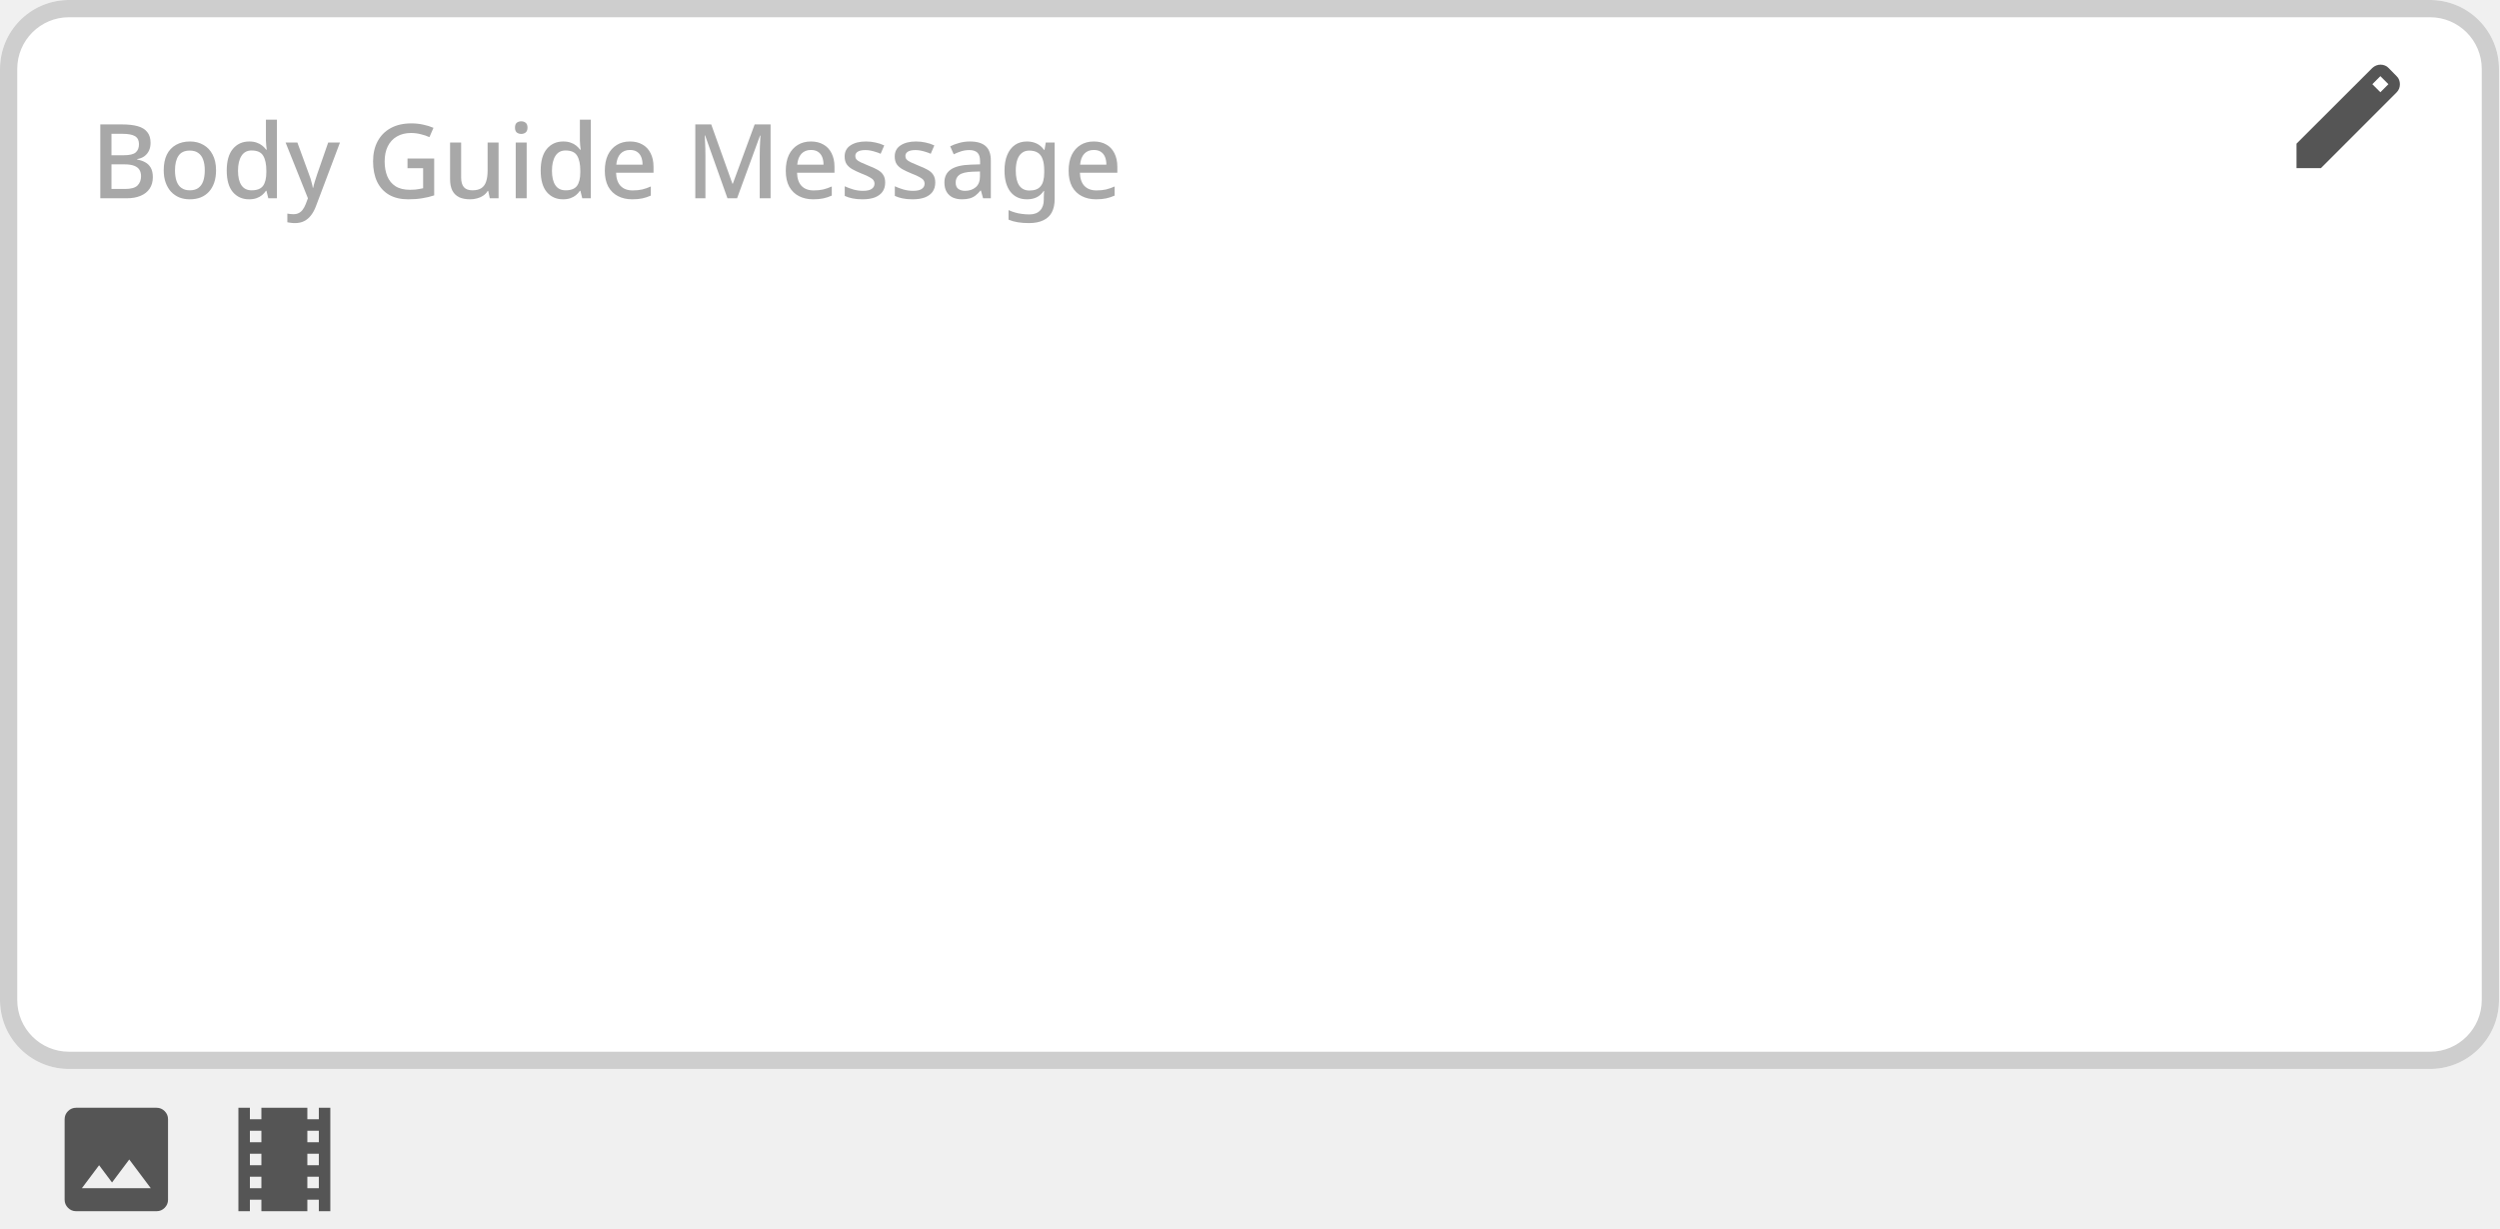
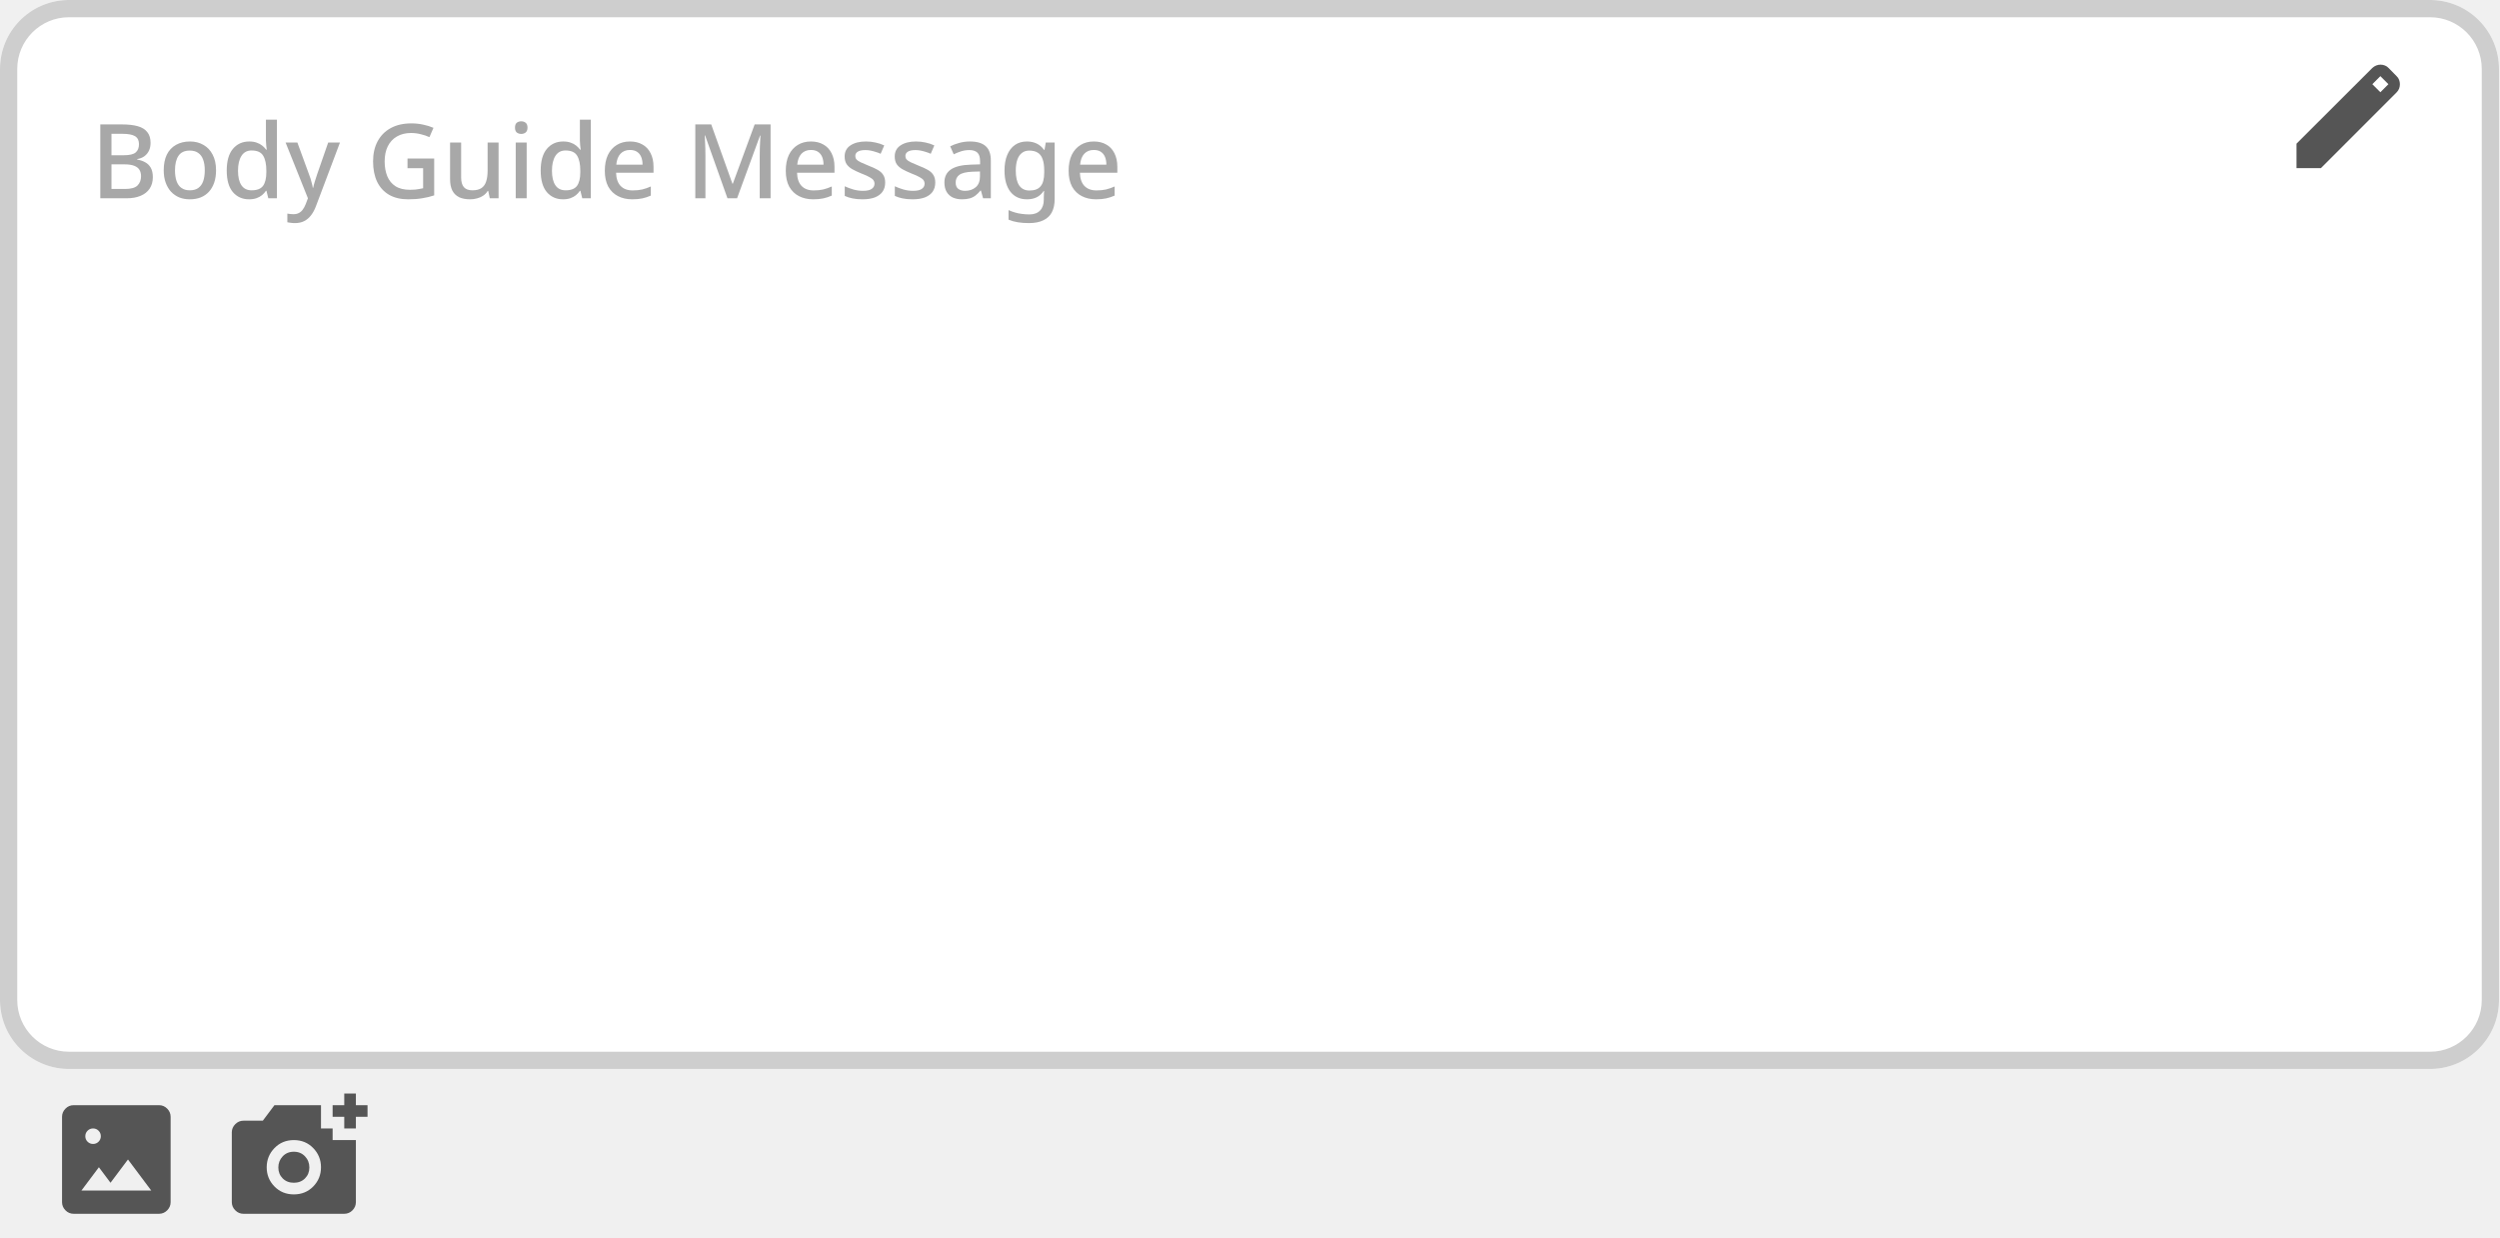
- <svg xmlns="http://www.w3.org/2000/svg" width="580" height="285" viewBox="0 0 580 285" fill="none">
-   <path d="M17.667 281C16.933 281 16.306 280.739 15.783 280.217C15.261 279.694 15 279.067 15 278.333V259.667C15 258.933 15.261 258.306 15.783 257.783C16.306 257.261 16.933 257 17.667 257H36.333C37.067 257 37.694 257.261 38.217 257.783C38.739 258.306 39 258.933 39 259.667V278.333C39 279.067 38.739 279.694 38.217 280.217C37.694 280.739 37.067 281 36.333 281H17.667ZM19 275.667H35L30 269L26 274.333L23 270.333L19 275.667Z" fill="#555555" />
+ <svg xmlns="http://www.w3.org/2000/svg" width="580" height="287" viewBox="0 0 580 287" fill="none">
  <path d="M0 16C0 7.163 7.163 0 16 0H564C572.837 0 580 7.163 580 16V232C580 240.837 572.837 248 564 248H16C7.163 248 0 240.837 0 232V16Z" fill="white" />
  <path d="M564 244V248H16V244H564ZM576 232V16C576 9.373 570.627 4 564 4H16C9.373 4 4 9.373 4 16V232C4 238.627 9.373 244 16 244V248L15.587 247.995C7.079 247.779 0.221 240.921 0.005 232.413L0 232V16C0 7.302 6.941 0.224 15.587 0.005L16 0H564L564.413 0.005C573.059 0.224 580 7.302 580 16V232L579.995 232.413C579.779 240.921 572.921 247.779 564.413 247.995L564 248V244C570.627 244 576 238.627 576 232Z" fill="#CECECE" />
  <path d="M253.853 32.824C254.989 32.824 255.965 33.064 256.781 33.544C257.597 34.008 258.221 34.68 258.653 35.56C259.101 36.44 259.325 37.48 259.325 38.68V40.072H250.637C250.669 41.4 251.013 42.416 251.669 43.12C252.341 43.824 253.277 44.176 254.477 44.176C255.309 44.176 256.045 44.104 256.685 43.96C257.341 43.8 258.013 43.568 258.701 43.264V45.376C258.061 45.664 257.405 45.88 256.733 46.024C256.077 46.168 255.293 46.24 254.381 46.24C253.133 46.24 252.029 45.992 251.069 45.496C250.109 45 249.357 44.264 248.813 43.288C248.285 42.296 248.021 41.08 248.021 39.64C248.021 38.184 248.261 36.952 248.741 35.944C249.237 34.936 249.917 34.168 250.781 33.64C251.661 33.096 252.685 32.824 253.853 32.824ZM253.853 34.792C252.941 34.792 252.205 35.088 251.645 35.68C251.101 36.272 250.781 37.112 250.685 38.2H256.781C256.781 37.528 256.677 36.936 256.469 36.424C256.261 35.912 255.941 35.512 255.509 35.224C255.077 34.936 254.525 34.792 253.853 34.792Z" fill="#A8A8A8" />
  <path d="M238.347 32.824C239.179 32.824 239.931 32.984 240.603 33.304C241.275 33.624 241.843 34.112 242.307 34.768H242.427L242.715 33.064H244.779V46.168C244.779 47.384 244.563 48.408 244.131 49.24C243.699 50.072 243.035 50.696 242.139 51.112C241.259 51.544 240.147 51.76 238.803 51.76C237.875 51.76 237.019 51.696 236.235 51.568C235.451 51.44 234.731 51.24 234.075 50.968V48.736C234.539 48.96 235.027 49.144 235.539 49.288C236.051 49.448 236.595 49.56 237.171 49.624C237.747 49.704 238.339 49.744 238.947 49.744C240.003 49.744 240.819 49.44 241.395 48.832C241.971 48.24 242.259 47.4 242.259 46.312V45.88C242.259 45.672 242.267 45.4 242.283 45.064C242.299 44.712 242.315 44.456 242.331 44.296H242.235C241.787 44.968 241.235 45.464 240.579 45.784C239.939 46.088 239.195 46.24 238.347 46.24C236.715 46.24 235.435 45.656 234.507 44.488C233.595 43.304 233.139 41.664 233.139 39.568C233.139 38.16 233.347 36.96 233.763 35.968C234.179 34.96 234.771 34.184 235.539 33.64C236.323 33.096 237.259 32.824 238.347 32.824ZM238.875 34.936C238.203 34.936 237.635 35.12 237.171 35.488C236.707 35.84 236.355 36.36 236.115 37.048C235.875 37.736 235.755 38.584 235.755 39.592C235.755 41.096 236.019 42.24 236.547 43.024C237.091 43.808 237.883 44.2 238.923 44.2C239.531 44.2 240.043 44.12 240.459 43.96C240.891 43.8 241.243 43.552 241.515 43.216C241.803 42.88 242.011 42.456 242.139 41.944C242.283 41.416 242.355 40.784 242.355 40.048V39.568C242.355 38.464 242.227 37.576 241.971 36.904C241.731 36.216 241.355 35.72 240.843 35.416C240.331 35.096 239.675 34.936 238.875 34.936Z" fill="#A8A8A8" />
  <path d="M225.117 32.824C226.749 32.824 227.965 33.184 228.765 33.904C229.565 34.608 229.965 35.72 229.965 37.24V46H228.165L227.661 44.2H227.565C227.197 44.664 226.813 45.048 226.413 45.352C226.029 45.656 225.581 45.88 225.069 46.024C224.573 46.168 223.965 46.24 223.245 46.24C222.477 46.24 221.781 46.104 221.157 45.832C220.549 45.544 220.069 45.112 219.717 44.536C219.365 43.944 219.189 43.208 219.189 42.328C219.189 41.016 219.685 40.016 220.677 39.328C221.685 38.64 223.213 38.264 225.261 38.2L227.469 38.128V37.408C227.469 36.448 227.253 35.776 226.821 35.392C226.389 35.008 225.781 34.816 224.997 34.816C224.325 34.816 223.685 34.912 223.077 35.104C222.469 35.296 221.893 35.528 221.349 35.8L220.533 33.952C221.141 33.632 221.837 33.368 222.621 33.16C223.421 32.936 224.253 32.824 225.117 32.824ZM225.717 39.832C224.245 39.896 223.221 40.144 222.645 40.576C222.085 40.992 221.805 41.584 221.805 42.352C221.805 43.024 222.005 43.512 222.405 43.816C222.821 44.12 223.341 44.272 223.965 44.272C224.973 44.272 225.805 43.992 226.461 43.432C227.117 42.872 227.445 42.032 227.445 40.912V39.784L225.717 39.832Z" fill="#A8A8A8" />
  <path d="M217.068 42.352C217.068 43.2 216.86 43.912 216.444 44.488C216.028 45.064 215.428 45.504 214.644 45.808C213.86 46.096 212.916 46.24 211.812 46.24C210.9 46.24 210.116 46.168 209.46 46.024C208.82 45.896 208.228 45.704 207.684 45.448V43.216C208.26 43.488 208.924 43.736 209.676 43.96C210.428 44.168 211.164 44.272 211.884 44.272C212.844 44.272 213.532 44.12 213.948 43.816C214.38 43.512 214.596 43.104 214.596 42.592C214.596 42.304 214.516 42.048 214.356 41.824C214.196 41.584 213.892 41.344 213.444 41.104C213.012 40.848 212.372 40.56 211.524 40.24C210.708 39.904 210.012 39.576 209.436 39.256C208.86 38.92 208.42 38.528 208.116 38.08C207.812 37.616 207.66 37.024 207.66 36.304C207.66 35.184 208.108 34.328 209.004 33.736C209.916 33.128 211.116 32.824 212.604 32.824C213.388 32.824 214.124 32.904 214.812 33.064C215.516 33.208 216.196 33.432 216.852 33.736L216.012 35.68C215.644 35.504 215.26 35.36 214.86 35.248C214.476 35.12 214.084 35.016 213.684 34.936C213.3 34.856 212.9 34.816 212.484 34.816C211.716 34.816 211.132 34.936 210.732 35.176C210.332 35.416 210.132 35.752 210.132 36.184C210.132 36.488 210.22 36.752 210.396 36.976C210.588 37.2 210.916 37.424 211.38 37.648C211.844 37.872 212.476 38.144 213.276 38.464C214.076 38.768 214.756 39.08 215.316 39.4C215.892 39.72 216.324 40.112 216.612 40.576C216.916 41.04 217.068 41.632 217.068 42.352Z" fill="#A8A8A8" />
  <path d="M205.443 42.352C205.443 43.2 205.235 43.912 204.819 44.488C204.403 45.064 203.803 45.504 203.019 45.808C202.235 46.096 201.291 46.24 200.187 46.24C199.275 46.24 198.491 46.168 197.835 46.024C197.195 45.896 196.603 45.704 196.059 45.448V43.216C196.635 43.488 197.299 43.736 198.051 43.96C198.803 44.168 199.539 44.272 200.259 44.272C201.219 44.272 201.907 44.12 202.323 43.816C202.755 43.512 202.971 43.104 202.971 42.592C202.971 42.304 202.891 42.048 202.731 41.824C202.571 41.584 202.267 41.344 201.819 41.104C201.387 40.848 200.747 40.56 199.899 40.24C199.083 39.904 198.387 39.576 197.811 39.256C197.235 38.92 196.795 38.528 196.491 38.08C196.187 37.616 196.035 37.024 196.035 36.304C196.035 35.184 196.483 34.328 197.379 33.736C198.291 33.128 199.491 32.824 200.979 32.824C201.763 32.824 202.499 32.904 203.187 33.064C203.891 33.208 204.571 33.432 205.227 33.736L204.387 35.68C204.019 35.504 203.635 35.36 203.235 35.248C202.851 35.12 202.459 35.016 202.059 34.936C201.675 34.856 201.275 34.816 200.859 34.816C200.091 34.816 199.507 34.936 199.107 35.176C198.707 35.416 198.507 35.752 198.507 36.184C198.507 36.488 198.595 36.752 198.771 36.976C198.963 37.2 199.291 37.424 199.755 37.648C200.219 37.872 200.851 38.144 201.651 38.464C202.451 38.768 203.131 39.08 203.691 39.4C204.267 39.72 204.699 40.112 204.987 40.576C205.291 41.04 205.443 41.632 205.443 42.352Z" fill="#A8A8A8" />
  <path d="M188.205 32.824C189.341 32.824 190.317 33.064 191.133 33.544C191.949 34.008 192.573 34.68 193.005 35.56C193.453 36.44 193.677 37.48 193.677 38.68V40.072H184.989C185.021 41.4 185.365 42.416 186.021 43.12C186.693 43.824 187.629 44.176 188.829 44.176C189.661 44.176 190.397 44.104 191.037 43.96C191.693 43.8 192.365 43.568 193.053 43.264V45.376C192.413 45.664 191.757 45.88 191.085 46.024C190.429 46.168 189.645 46.24 188.733 46.24C187.485 46.24 186.381 45.992 185.421 45.496C184.461 45 183.709 44.264 183.165 43.288C182.637 42.296 182.373 41.08 182.373 39.64C182.373 38.184 182.613 36.952 183.093 35.944C183.589 34.936 184.269 34.168 185.133 33.64C186.013 33.096 187.037 32.824 188.205 32.824ZM188.205 34.792C187.293 34.792 186.557 35.088 185.997 35.68C185.453 36.272 185.133 37.112 185.037 38.2H191.133C191.133 37.528 191.029 36.936 190.821 36.424C190.613 35.912 190.293 35.512 189.861 35.224C189.429 34.936 188.877 34.792 188.205 34.792Z" fill="#A8A8A8" />
  <path d="M168.838 46L163.654 31.432H163.558C163.574 31.752 163.598 32.184 163.63 32.728C163.662 33.272 163.686 33.856 163.702 34.48C163.718 35.104 163.726 35.72 163.726 36.328V46H161.374V28.864H165.07L169.99 42.616H170.086L175.15 28.864H178.846V46H176.326V36.184C176.326 35.624 176.334 35.048 176.35 34.456C176.382 33.848 176.406 33.28 176.422 32.752C176.454 32.224 176.478 31.792 176.494 31.456H176.398L171.07 46H168.838Z" fill="#A8A8A8" />
  <path d="M146.205 32.824C147.341 32.824 148.317 33.064 149.133 33.544C149.949 34.008 150.573 34.68 151.005 35.56C151.453 36.44 151.677 37.48 151.677 38.68V40.072H142.989C143.021 41.4 143.365 42.416 144.021 43.12C144.693 43.824 145.629 44.176 146.829 44.176C147.661 44.176 148.397 44.104 149.037 43.96C149.693 43.8 150.365 43.568 151.053 43.264V45.376C150.413 45.664 149.757 45.88 149.085 46.024C148.429 46.168 147.645 46.24 146.733 46.24C145.485 46.24 144.381 45.992 143.421 45.496C142.461 45 141.709 44.264 141.165 43.288C140.637 42.296 140.373 41.08 140.373 39.64C140.373 38.184 140.613 36.952 141.093 35.944C141.589 34.936 142.269 34.168 143.133 33.64C144.013 33.096 145.037 32.824 146.205 32.824ZM146.205 34.792C145.293 34.792 144.557 35.088 143.997 35.68C143.453 36.272 143.133 37.112 143.037 38.2H149.133C149.133 37.528 149.029 36.936 148.821 36.424C148.613 35.912 148.293 35.512 147.861 35.224C147.429 34.936 146.877 34.792 146.205 34.792Z" fill="#A8A8A8" />
  <path d="M130.674 46.24C129.122 46.24 127.866 45.68 126.906 44.56C125.962 43.44 125.49 41.776 125.49 39.568C125.49 37.344 125.97 35.664 126.93 34.528C127.89 33.392 129.154 32.824 130.722 32.824C131.378 32.824 131.946 32.912 132.426 33.088C132.922 33.248 133.346 33.472 133.698 33.76C134.066 34.048 134.378 34.368 134.634 34.72H134.778C134.746 34.496 134.706 34.176 134.658 33.76C134.61 33.328 134.586 32.944 134.586 32.608V27.76H137.13V46H135.138L134.706 44.272H134.586C134.346 44.64 134.042 44.976 133.674 45.28C133.322 45.568 132.898 45.8 132.402 45.976C131.906 46.152 131.33 46.24 130.674 46.24ZM131.274 44.152C132.522 44.152 133.402 43.808 133.914 43.12C134.426 42.416 134.682 41.368 134.682 39.976V39.592C134.682 38.072 134.434 36.912 133.938 36.112C133.458 35.312 132.562 34.912 131.25 34.912C130.21 34.912 129.426 35.336 128.898 36.184C128.37 37.016 128.106 38.16 128.106 39.616C128.106 41.072 128.37 42.192 128.898 42.976C129.426 43.76 130.218 44.152 131.274 44.152Z" fill="#A8A8A8" />
  <path d="M122.239 33.064V46H119.695V33.064H122.239ZM120.991 28.144C121.375 28.144 121.711 28.256 121.999 28.48C122.287 28.704 122.431 29.08 122.431 29.608C122.431 30.12 122.287 30.496 121.999 30.736C121.711 30.96 121.375 31.072 120.991 31.072C120.575 31.072 120.223 30.96 119.935 30.736C119.663 30.496 119.527 30.12 119.527 29.608C119.527 29.08 119.663 28.704 119.935 28.48C120.223 28.256 120.575 28.144 120.991 28.144Z" fill="#A8A8A8" />
  <path d="M115.714 33.064V46H113.674L113.314 44.296H113.194C112.922 44.744 112.57 45.112 112.138 45.4C111.706 45.688 111.234 45.896 110.722 46.024C110.21 46.168 109.682 46.24 109.138 46.24C108.13 46.24 107.274 46.08 106.57 45.76C105.882 45.424 105.354 44.912 104.986 44.224C104.634 43.52 104.458 42.624 104.458 41.536V33.064H107.026V41.152C107.026 42.16 107.234 42.912 107.65 43.408C108.082 43.904 108.746 44.152 109.642 44.152C110.538 44.152 111.242 43.976 111.754 43.624C112.266 43.272 112.626 42.76 112.834 42.088C113.058 41.4 113.17 40.576 113.17 39.616V33.064H115.714Z" fill="#A8A8A8" />
  <path d="M94.58 36.784H100.772V45.328C99.86 45.632 98.924 45.856 97.964 46C97.02 46.16 95.94 46.24 94.724 46.24C92.98 46.24 91.5 45.888 90.284 45.184C89.084 44.48 88.164 43.472 87.524 42.16C86.9 40.848 86.588 39.272 86.588 37.432C86.588 35.64 86.94 34.088 87.644 32.776C88.348 31.464 89.356 30.448 90.668 29.728C91.996 28.992 93.604 28.624 95.492 28.624C96.436 28.624 97.34 28.72 98.204 28.912C99.068 29.088 99.868 29.336 100.604 29.656L99.668 31.816C99.076 31.544 98.412 31.32 97.676 31.144C96.956 30.952 96.196 30.856 95.396 30.856C94.132 30.856 93.036 31.128 92.108 31.672C91.196 32.2 90.492 32.96 89.996 33.952C89.516 34.928 89.276 36.096 89.276 37.456C89.276 38.736 89.476 39.872 89.876 40.864C90.276 41.856 90.908 42.632 91.772 43.192C92.636 43.752 93.764 44.032 95.156 44.032C95.62 44.032 96.028 44.016 96.38 43.984C96.732 43.936 97.052 43.888 97.34 43.84C97.644 43.776 97.932 43.72 98.204 43.672V39.016H94.58V36.784Z" fill="#A8A8A8" />
  <path d="M66.282 33.064H69.018L71.706 40.408C71.85 40.776 71.978 41.136 72.09 41.488C72.202 41.84 72.298 42.192 72.378 42.544C72.474 42.88 72.546 43.216 72.594 43.552H72.69C72.77 43.136 72.898 42.648 73.074 42.088C73.25 41.512 73.434 40.944 73.626 40.384L76.17 33.064H78.906L73.362 47.752C73.058 48.584 72.682 49.296 72.234 49.888C71.786 50.496 71.25 50.96 70.626 51.28C70.018 51.6 69.298 51.76 68.466 51.76C68.066 51.76 67.722 51.736 67.434 51.688C67.146 51.656 66.898 51.616 66.69 51.568V49.552C66.866 49.584 67.074 49.616 67.314 49.648C67.57 49.68 67.834 49.696 68.106 49.696C68.602 49.696 69.026 49.6 69.378 49.408C69.746 49.216 70.05 48.944 70.29 48.592C70.546 48.24 70.762 47.84 70.938 47.392L71.466 46L66.282 33.064Z" fill="#A8A8A8" />
  <path d="M57.807 46.24C56.255 46.24 54.999 45.68 54.039 44.56C53.095 43.44 52.623 41.776 52.623 39.568C52.623 37.344 53.103 35.664 54.063 34.528C55.023 33.392 56.287 32.824 57.855 32.824C58.511 32.824 59.079 32.912 59.559 33.088C60.055 33.248 60.479 33.472 60.831 33.76C61.199 34.048 61.511 34.368 61.767 34.72H61.911C61.879 34.496 61.839 34.176 61.791 33.76C61.743 33.328 61.719 32.944 61.719 32.608V27.76H64.263V46H62.271L61.839 44.272H61.719C61.479 44.64 61.175 44.976 60.807 45.28C60.455 45.568 60.031 45.8 59.535 45.976C59.039 46.152 58.463 46.24 57.807 46.24ZM58.407 44.152C59.655 44.152 60.535 43.808 61.047 43.12C61.559 42.416 61.815 41.368 61.815 39.976V39.592C61.815 38.072 61.567 36.912 61.071 36.112C60.591 35.312 59.695 34.912 58.383 34.912C57.343 34.912 56.559 35.336 56.031 36.184C55.503 37.016 55.239 38.16 55.239 39.616C55.239 41.072 55.503 42.192 56.031 42.976C56.559 43.76 57.351 44.152 58.407 44.152Z" fill="#A8A8A8" />
  <path d="M50.142 39.52C50.142 40.592 49.998 41.544 49.71 42.376C49.422 43.208 49.014 43.912 48.486 44.488C47.958 45.064 47.318 45.504 46.566 45.808C45.814 46.096 44.966 46.24 44.022 46.24C43.158 46.24 42.358 46.096 41.622 45.808C40.886 45.504 40.246 45.064 39.702 44.488C39.174 43.912 38.758 43.208 38.454 42.376C38.15 41.544 37.998 40.584 37.998 39.496C37.998 38.072 38.238 36.864 38.718 35.872C39.214 34.88 39.918 34.128 40.83 33.616C41.758 33.088 42.846 32.824 44.094 32.824C45.278 32.824 46.318 33.088 47.214 33.616C48.126 34.128 48.838 34.88 49.35 35.872C49.878 36.864 50.142 38.08 50.142 39.52ZM40.614 39.52C40.614 40.48 40.734 41.312 40.974 42.016C41.214 42.704 41.59 43.232 42.102 43.6C42.614 43.968 43.27 44.152 44.07 44.152C44.87 44.152 45.526 43.968 46.038 43.6C46.55 43.232 46.926 42.704 47.166 42.016C47.406 41.312 47.526 40.48 47.526 39.52C47.526 38.528 47.398 37.696 47.142 37.024C46.902 36.352 46.526 35.84 46.014 35.488C45.518 35.12 44.862 34.936 44.046 34.936C42.846 34.936 41.974 35.336 41.43 36.136C40.886 36.936 40.614 38.064 40.614 39.52Z" fill="#A8A8A8" />
  <path d="M28.296 28.864C29.752 28.864 30.968 29 31.944 29.272C32.936 29.544 33.68 30 34.176 30.64C34.688 31.264 34.944 32.096 34.944 33.136C34.944 33.808 34.824 34.408 34.584 34.936C34.344 35.448 33.992 35.88 33.528 36.232C33.08 36.568 32.52 36.792 31.848 36.904V37.024C32.536 37.136 33.152 37.344 33.696 37.648C34.24 37.936 34.672 38.36 34.992 38.92C35.312 39.48 35.472 40.208 35.472 41.104C35.472 42.144 35.224 43.032 34.728 43.768C34.248 44.488 33.552 45.04 32.64 45.424C31.744 45.808 30.672 46 29.424 46H23.28V28.864H28.296ZM28.728 36.016C30.072 36.016 30.992 35.8 31.488 35.368C32 34.936 32.256 34.296 32.256 33.448C32.256 32.584 31.952 31.968 31.344 31.6C30.736 31.232 29.768 31.048 28.44 31.048H25.872V36.016H28.728ZM25.872 38.128V43.84H29.016C30.408 43.84 31.376 43.568 31.92 43.024C32.464 42.48 32.736 41.76 32.736 40.864C32.736 40.32 32.616 39.84 32.376 39.424C32.136 39.008 31.728 38.688 31.152 38.464C30.592 38.24 29.824 38.128 28.848 38.128H25.872Z" fill="#A8A8A8" />
  <path d="M533 39V33.333L550.6 15.767C550.867 15.522 551.161 15.333 551.483 15.2C551.806 15.067 552.144 15 552.5 15C552.856 15 553.2 15.067 553.533 15.2C553.867 15.333 554.156 15.533 554.4 15.8L556.233 17.667C556.5 17.911 556.694 18.2 556.817 18.533C556.939 18.867 557 19.2 557 19.533C557 19.889 556.939 20.228 556.817 20.55C556.694 20.872 556.5 21.167 556.233 21.433L538.667 39H533ZM552.467 21.4L554.333 19.533L552.467 17.667L550.6 19.533L552.467 21.4Z" fill="#555555" />
-   <path d="M55.334 281V257H58V259.667H60.667V257H71.334V259.667H74V257H76.667V281H74V278.333H71.334V281H60.667V278.333H58V281H55.334ZM58 275.667H60.667V273H58V275.667ZM58 270.333H60.667V267.667H58V270.333ZM58 265H60.667V262.333H58V265ZM71.334 275.667H74V273H71.334V275.667ZM71.334 270.333H74V267.667H71.334V270.333ZM71.334 265H74V262.333H71.334V265Z" fill="#555555" />
+   <path d="M79.9 261.8V259.1H77.2V256.4H79.9V253.7H82.6V256.4H85.3V259.1H82.6V261.8H79.9ZM68.2 277.1C70 277.1 71.5 276.488 72.7 275.263C73.9 274.038 74.5 272.55 74.5 270.8C74.5 269.075 73.9 267.594 72.7 266.356C71.5 265.119 70 264.5 68.2 264.5C66.4 264.5 64.9 265.119 63.7 266.356C62.5 267.594 61.9 269.081 61.9 270.819C61.9 272.556 62.5 274.038 63.7 275.263C64.9 276.488 66.4 277.1 68.2 277.1ZM68.2 274.4C67.15 274.4 66.287 274.063 65.612 273.388C64.937 272.713 64.6 271.869 64.6 270.856C64.6 269.844 64.937 268.981 65.612 268.269C66.287 267.556 67.15 267.2 68.2 267.2C69.25 267.2 70.112 267.556 70.787 268.269C71.462 268.981 71.8 269.844 71.8 270.856C71.8 271.869 71.462 272.713 70.787 273.388C70.112 274.063 69.25 274.4 68.2 274.4ZM56.5 281.6C55.775 281.6 55.144 281.331 54.606 280.794C54.069 280.256 53.8 279.625 53.8 278.9V262.7C53.8 261.975 54.069 261.344 54.606 260.806C55.144 260.269 55.775 260 56.5 260H61L63.7 256.4H74.5V261.8H77.2V264.5H82.6V278.9C82.6 279.625 82.335 280.256 81.807 280.794C81.278 281.331 80.642 281.6 79.9 281.6H56.5Z" fill="#555555" />
+   <path d="M17.1 281.6C16.357 281.6 15.722 281.331 15.193 280.794C14.664 280.256 14.4 279.625 14.4 278.9V259.1C14.4 258.375 14.664 257.744 15.193 257.206C15.722 256.669 16.357 256.4 17.1 256.4H36.9C37.642 256.4 38.278 256.669 38.807 257.206C39.336 257.744 39.6 258.375 39.6 259.1V278.9C39.6 279.625 39.336 280.256 38.807 280.794C38.278 281.331 37.642 281.6 36.9 281.6H17.1ZM18.9 276.2H35.1L29.7 269L25.65 274.4L22.95 270.8L18.9 276.2ZM21.6 265.4C22.1 265.4 22.525 265.225 22.875 264.875C23.225 264.525 23.4 264.1 23.4 263.6C23.4 263.1 23.225 262.675 22.875 262.325C22.525 261.975 22.1 261.8 21.6 261.8C21.1 261.8 20.675 261.975 20.325 262.325C19.975 262.675 19.8 263.1 19.8 263.6C19.8 264.1 19.975 264.525 20.325 264.875C20.675 265.225 21.1 265.4 21.6 265.4Z" fill="#555555" />
</svg>
